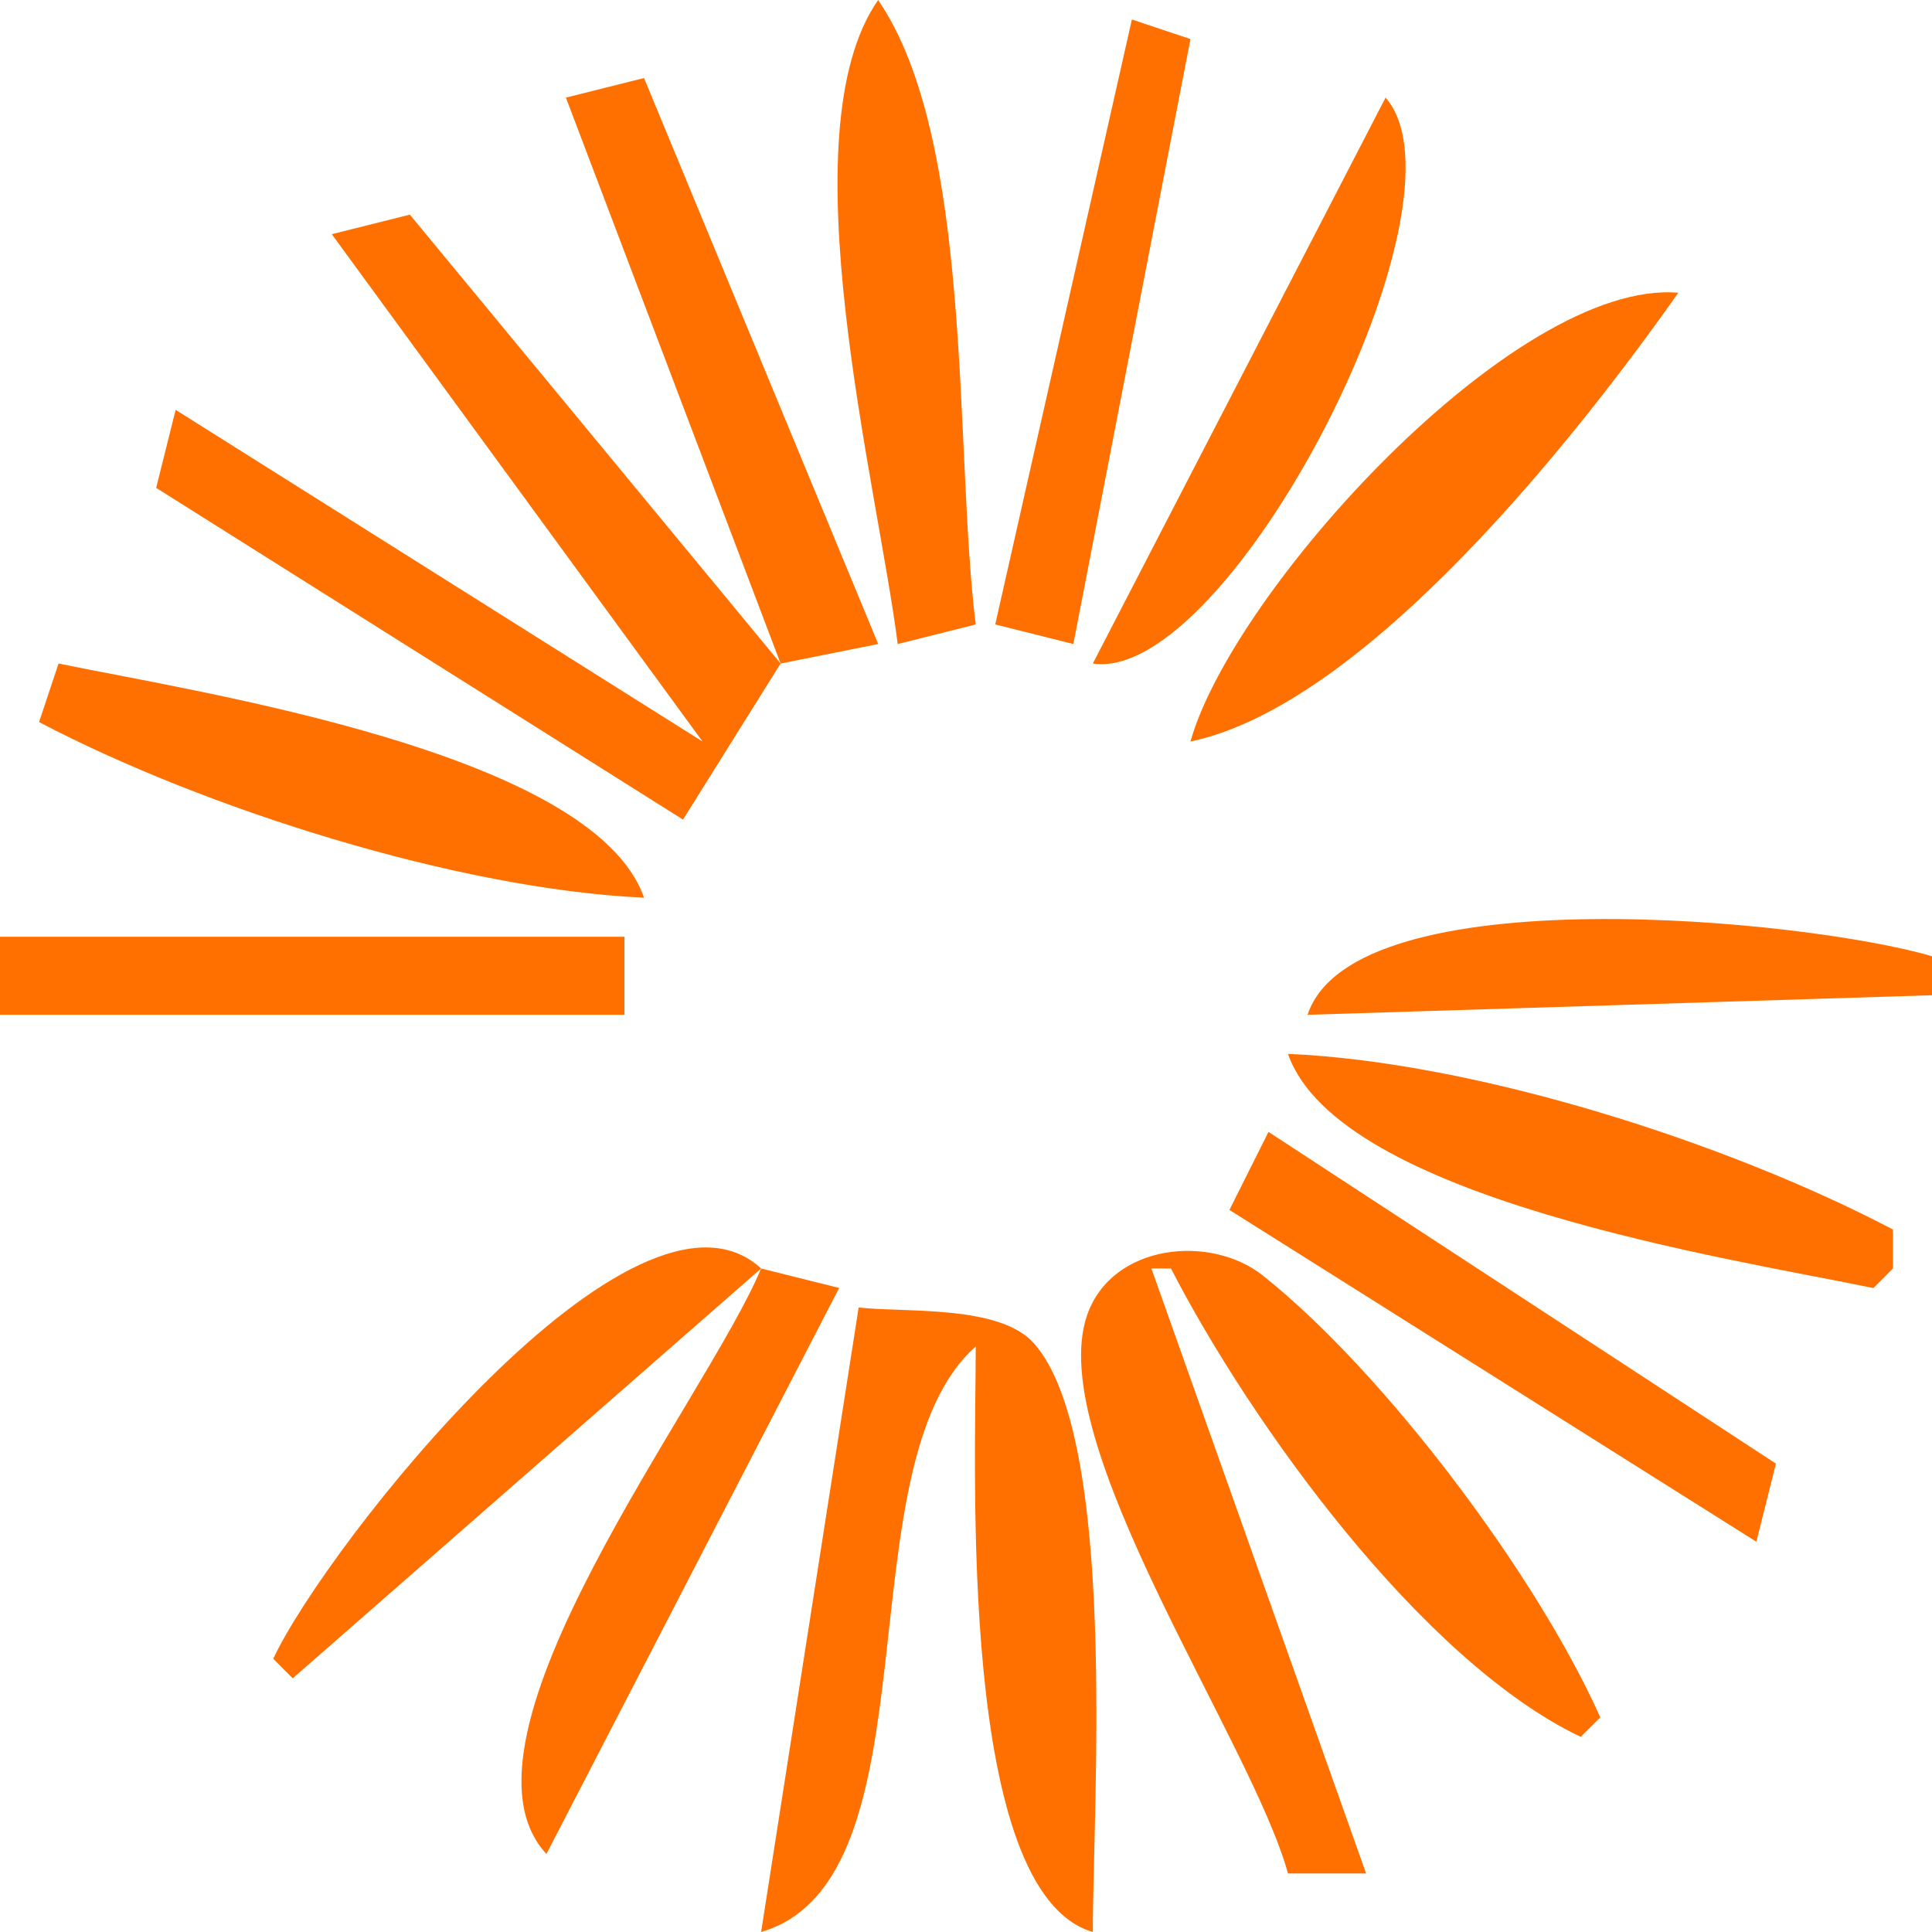
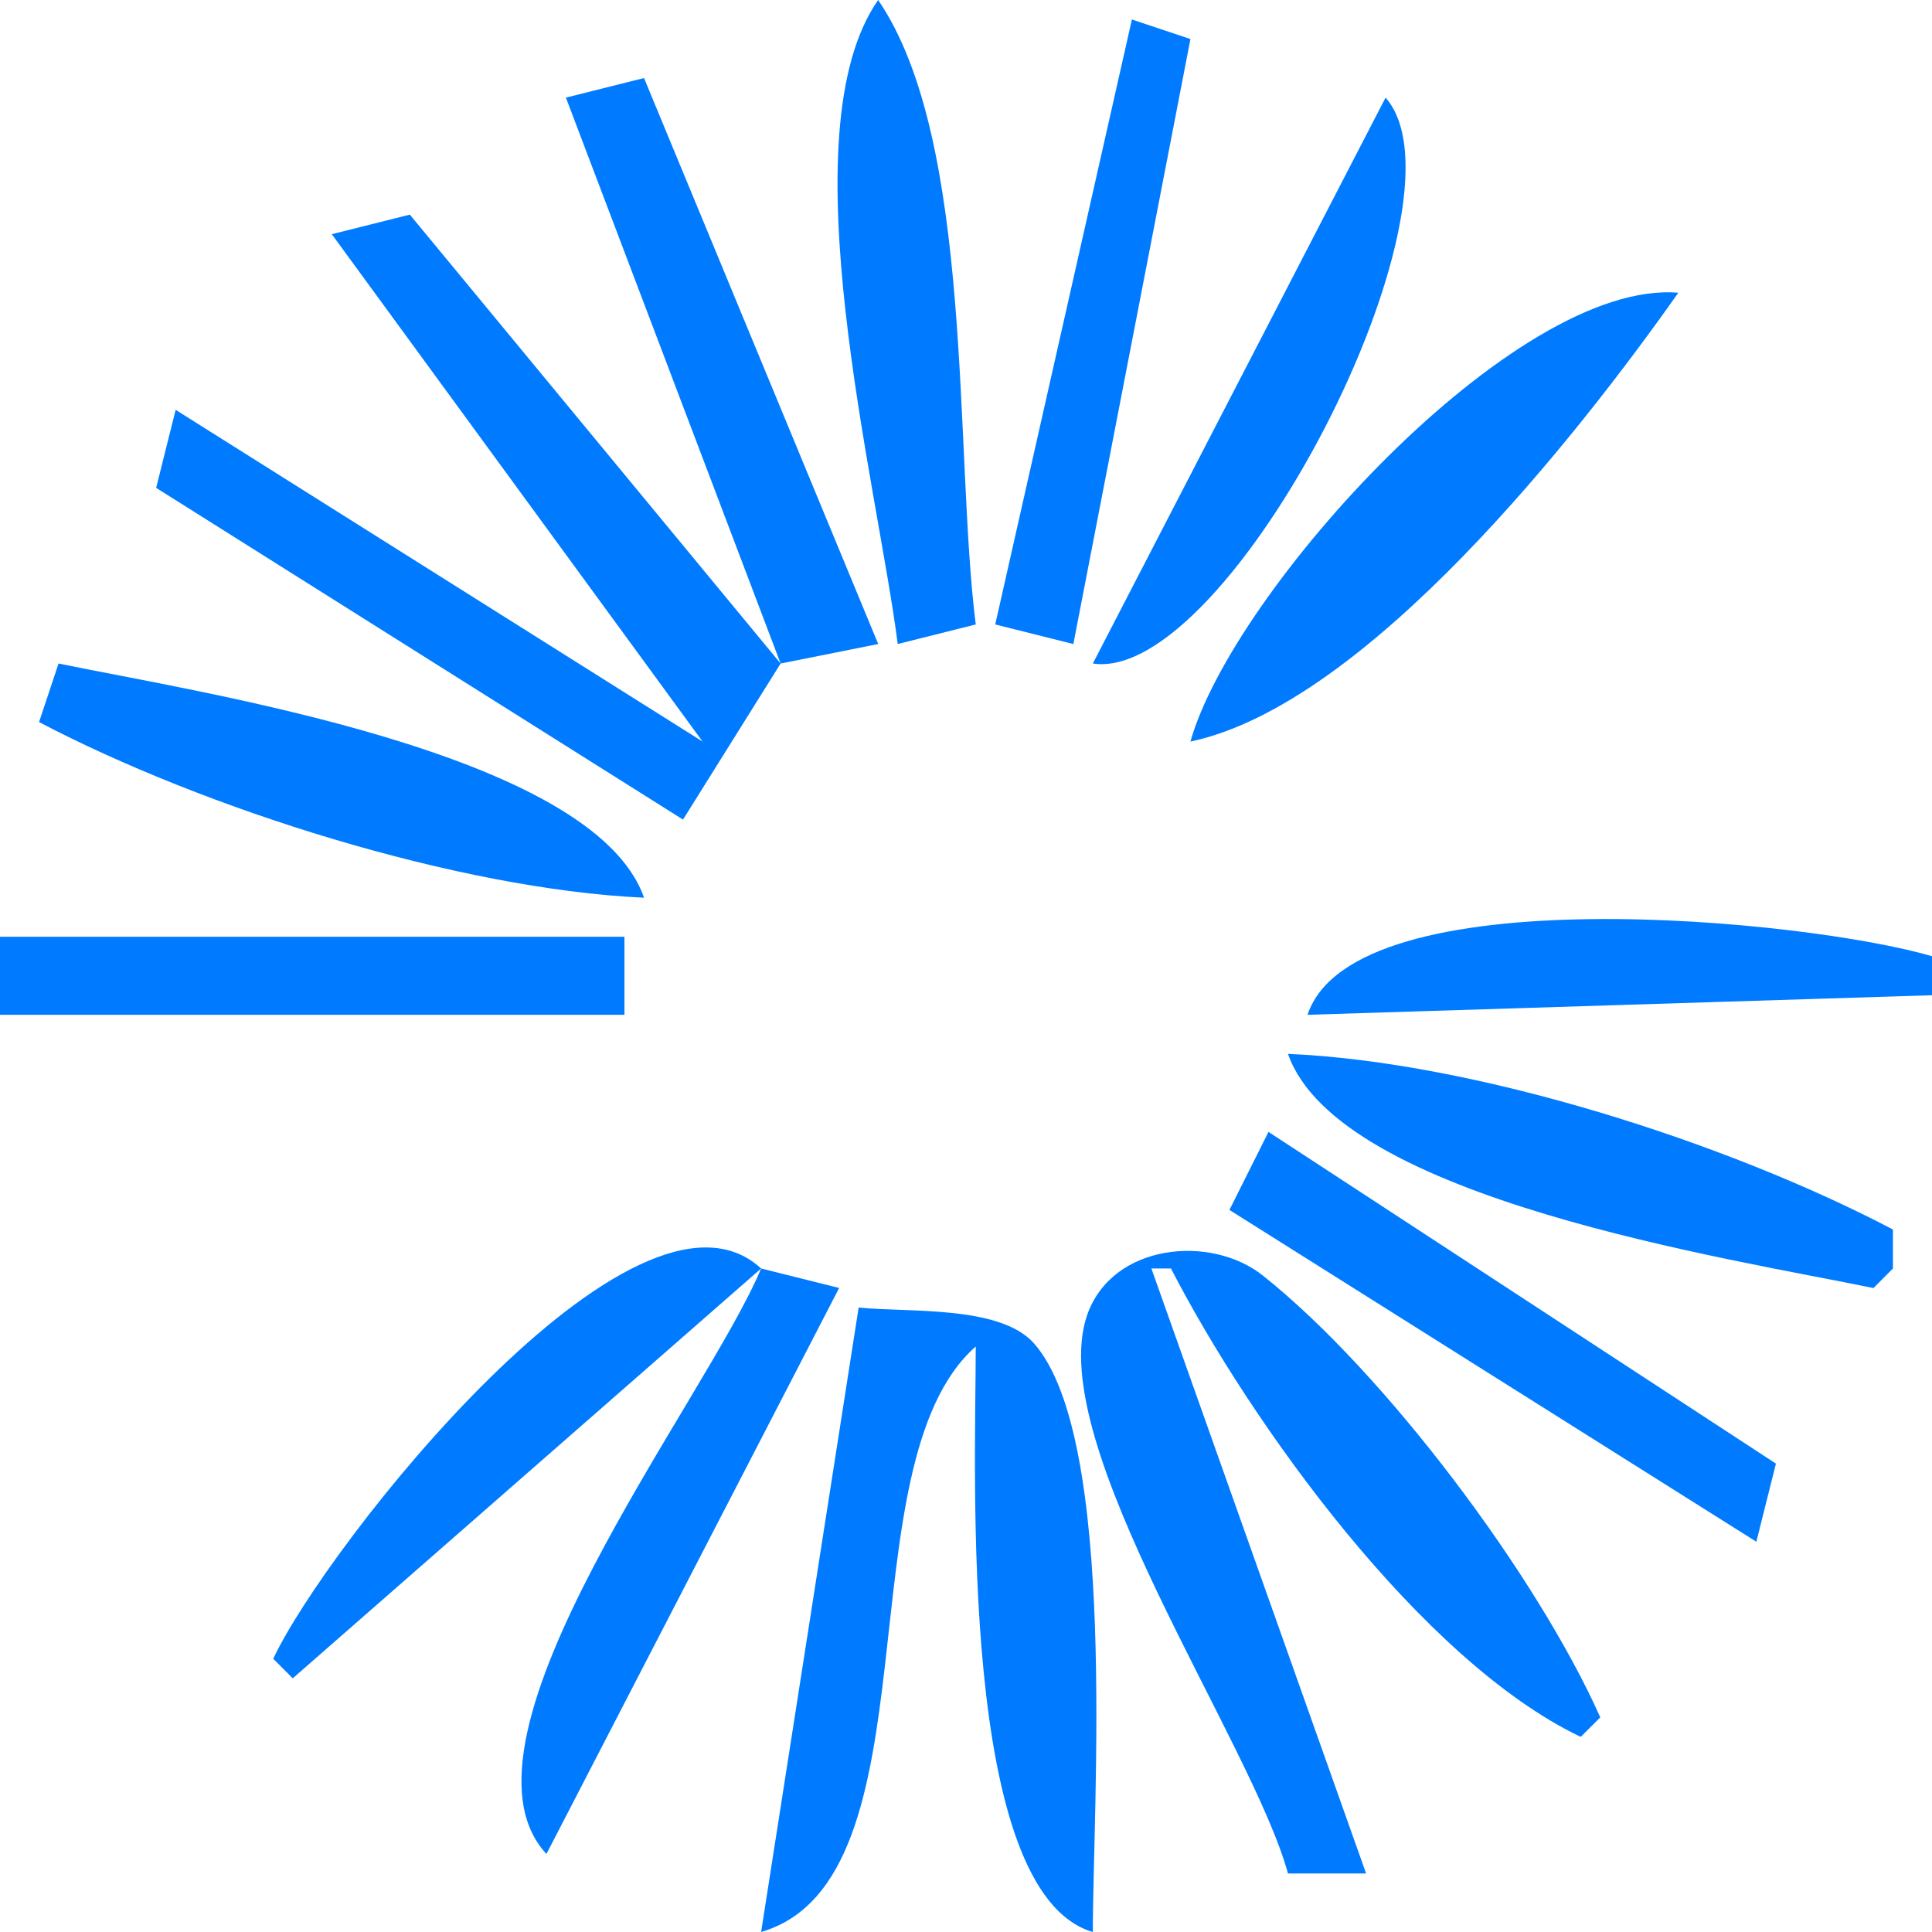
<svg xmlns="http://www.w3.org/2000/svg" width="23" height="23" viewBox="0 0 23 23" fill="none">
-   <path d="M10.454 0C9.351 1.583 10.447 5.769 10.687 7.667L11.616 7.434C11.358 5.389 11.6 1.676 10.454 0Z" fill="#FF7000" />
-   <path d="M13.475 0.232L11.848 7.434L12.778 7.667L14.172 0.465L13.475 0.232Z" fill="#FF7000" />
-   <path d="M6.737 1.162L9.293 7.899L4.879 2.555L3.95 2.788L8.364 8.828L2.091 4.879L1.859 5.808L8.131 9.757L9.293 7.899L10.455 7.667L7.667 0.929L6.737 1.162Z" fill="#FF7000" />
-   <path d="M16.495 1.162L13.01 7.899C14.631 8.144 17.593 2.416 16.495 1.162Z" fill="#FF7000" />
-   <path d="M14.172 8.828C16.262 8.388 18.783 5.184 19.98 3.485C18.03 3.321 14.672 7.044 14.172 8.828Z" fill="#FF7000" />
-   <path d="M0.697 7.899L0.465 8.596C2.429 9.627 5.448 10.585 7.667 10.687C7.065 8.957 2.38 8.247 0.697 7.899Z" fill="#FF7000" />
-   <path d="M0 11.152V12.081H7.434V11.152H0Z" fill="#FF7000" />
-   <path d="M15.566 12.081L23 11.848V11.384C21.525 10.948 16.12 10.409 15.566 12.081Z" fill="#FF7000" />
-   <path d="M15.333 12.546C15.936 14.278 20.622 14.986 22.303 15.334L22.535 15.101V14.637C20.558 13.599 17.567 12.643 15.333 12.546Z" fill="#FF7000" />
-   <path d="M15.101 13.475L14.636 14.404L20.909 18.354L21.142 17.424L15.101 13.475Z" fill="#FF7000" />
-   <path d="M3.253 19.747L3.485 19.98L9.061 15.101C7.564 13.725 3.877 18.41 3.253 19.747Z" fill="#FF7000" />
-   <path d="M15.333 22.303H16.263L13.707 15.101H13.94C14.892 16.948 16.925 19.775 18.818 20.677L19.051 20.445C18.299 18.759 16.49 16.343 15.034 15.185C14.413 14.691 13.238 14.803 12.942 15.656C12.418 17.172 14.904 20.735 15.333 22.303Z" fill="#FF7000" />
-   <path d="M9.061 15.101C8.411 16.66 5.234 20.699 6.505 22.071L9.99 15.333L9.061 15.101Z" fill="#FF7000" />
-   <path d="M10.222 15.566L9.061 23C11.195 22.376 10.012 17.44 11.616 16.03C11.616 17.517 11.401 22.529 13.01 23C13.009 21.505 13.312 17.119 12.307 15.99C11.899 15.533 10.788 15.627 10.222 15.566Z" fill="#FF7000" />
+   <path d="M10.454 0C9.351 1.583 10.447 5.769 10.687 7.667L11.616 7.434C11.358 5.389 11.6 1.676 10.454 0Z" fill="#007BFF" />
+   <path d="M13.475 0.232L11.848 7.434L12.778 7.667L14.172 0.465L13.475 0.232Z" fill="#007BFF" />
+   <path d="M6.737 1.162L9.293 7.899L4.879 2.555L3.95 2.788L8.364 8.828L2.091 4.879L1.859 5.808L8.131 9.757L9.293 7.899L10.455 7.667L7.667 0.929L6.737 1.162Z" fill="#007BFF" />
+   <path d="M16.495 1.162L13.01 7.899C14.631 8.144 17.593 2.416 16.495 1.162Z" fill="#007BFF" />
+   <path d="M14.172 8.828C16.262 8.388 18.783 5.184 19.98 3.485C18.03 3.321 14.672 7.044 14.172 8.828Z" fill="#007BFF" />
+   <path d="M0.697 7.899L0.465 8.596C2.429 9.627 5.448 10.585 7.667 10.687C7.065 8.957 2.38 8.247 0.697 7.899Z" fill="#007BFF" />
+   <path d="M0 11.152V12.081H7.434V11.152H0Z" fill="#007BFF" />
+   <path d="M15.566 12.081L23 11.848V11.384C21.525 10.948 16.12 10.409 15.566 12.081Z" fill="#007BFF" />
+   <path d="M15.333 12.546C15.936 14.278 20.622 14.986 22.303 15.334L22.535 15.101V14.637C20.558 13.599 17.567 12.643 15.333 12.546Z" fill="#007BFF" />
+   <path d="M15.101 13.475L14.636 14.404L20.909 18.354L21.142 17.424L15.101 13.475Z" fill="#007BFF" />
+   <path d="M3.253 19.747L3.485 19.98L9.061 15.101C7.564 13.725 3.877 18.41 3.253 19.747Z" fill="#007BFF" />
+   <path d="M15.333 22.303H16.263L13.707 15.101H13.94C14.892 16.948 16.925 19.775 18.818 20.677L19.051 20.445C18.299 18.759 16.49 16.343 15.034 15.185C14.413 14.691 13.238 14.803 12.942 15.656C12.418 17.172 14.904 20.735 15.333 22.303Z" fill="#007BFF" />
+   <path d="M9.061 15.101C8.411 16.66 5.234 20.699 6.505 22.071L9.99 15.333L9.061 15.101Z" fill="#007BFF" />
+   <path d="M10.222 15.566L9.061 23C11.195 22.376 10.012 17.44 11.616 16.03C11.616 17.517 11.401 22.529 13.01 23C13.009 21.505 13.312 17.119 12.307 15.99C11.899 15.533 10.788 15.627 10.222 15.566Z" fill="#007BFF" />
</svg>
